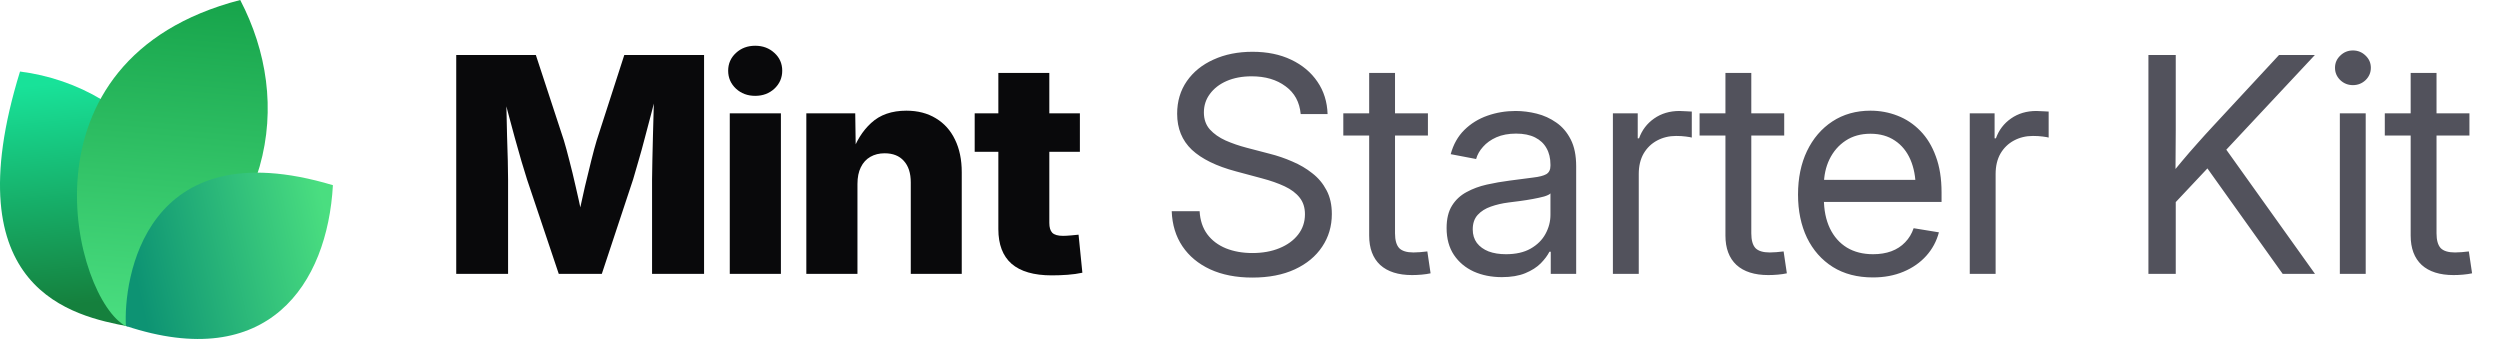
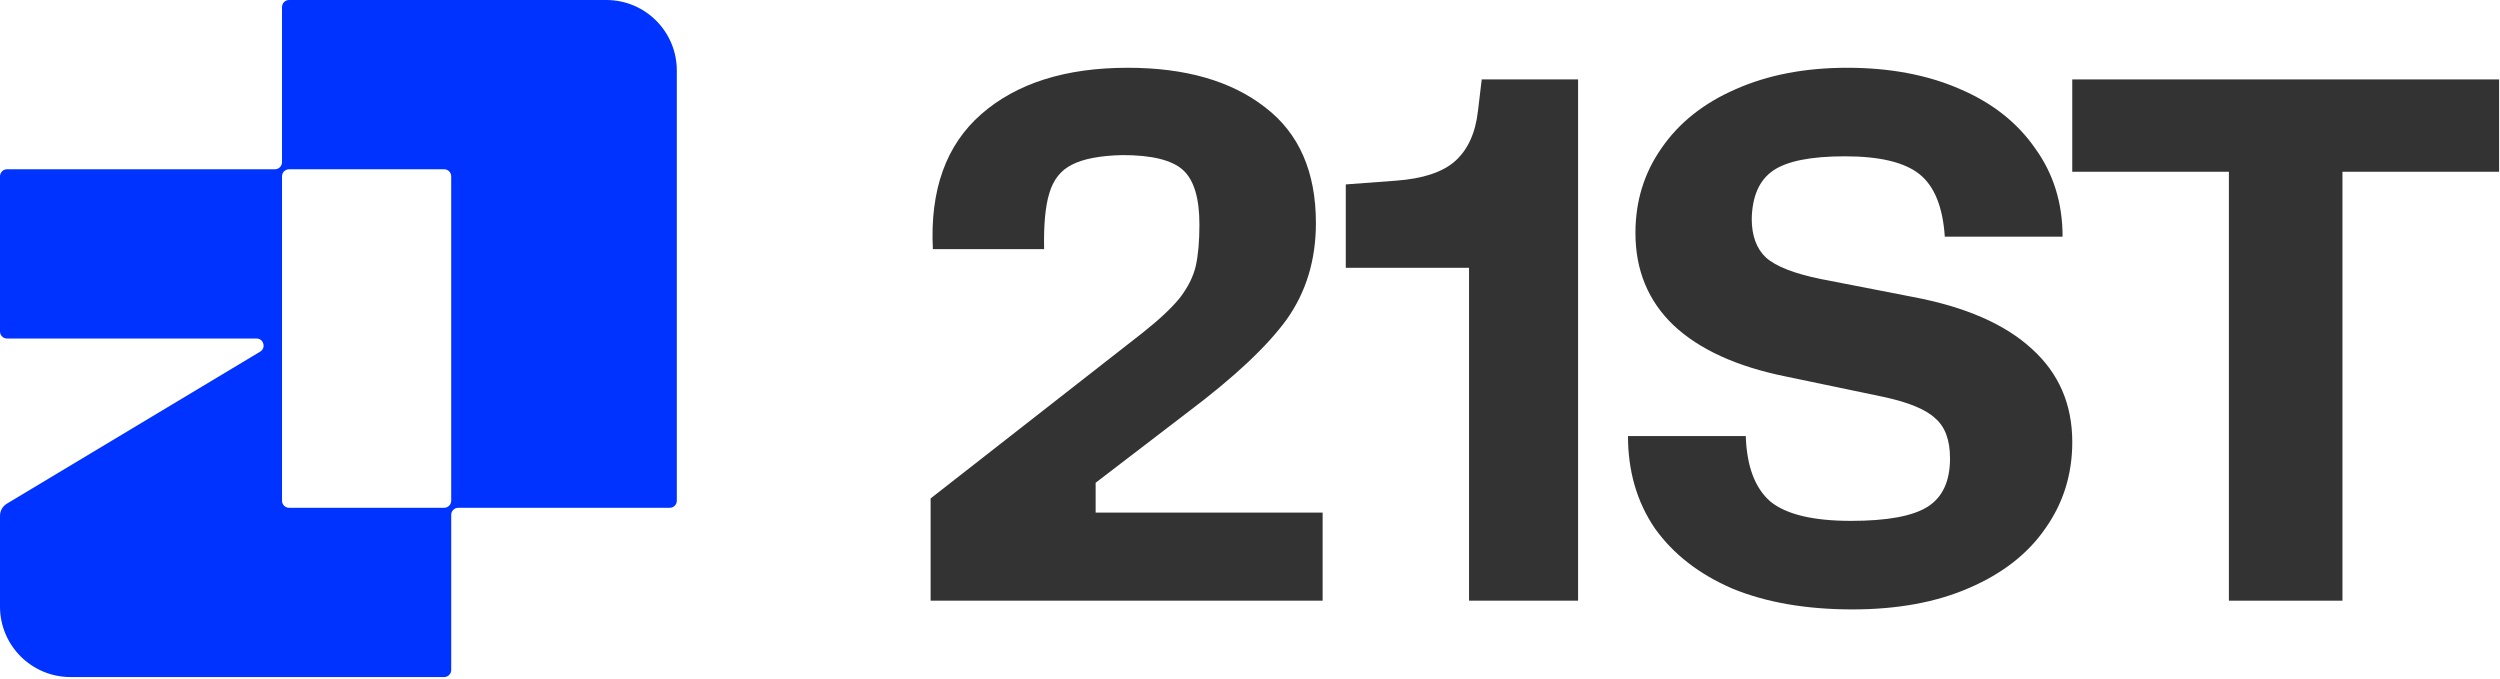
- <svg xmlns="http://www.w3.org/2000/svg" width="177" height="24" viewBox="0 0 177 24" fill="none">
-   <path d="M9.061 23.108C5.268 22.377 -3.391 20.627 1.417 5.064C9.634 6.099 16.973 14.064 9.061 23.108Z" fill="url(#paint0_linear_17557_2020)" />
-   <path d="M8.919 23.094C5.276 21.222 0.784 4.209 17.007 0C20.757 7.193 19.621 16.545 8.919 23.094Z" fill="url(#paint1_linear_17557_2020)" />
-   <path d="M8.914 23.079C8.735 19.882 10.159 9.085 23.57 13.111C23.181 20.123 18.984 26.418 8.914 23.079Z" fill="url(#paint2_linear_17557_2020)" />
-   <path d="M32.301 19.392V3.894H37.938L39.925 9.948C40.036 10.315 40.164 10.787 40.31 11.362C40.462 11.938 40.611 12.552 40.757 13.204C40.91 13.855 41.048 14.483 41.173 15.086C41.305 15.682 41.412 16.192 41.495 16.615H40.695C40.771 16.192 40.871 15.682 40.996 15.086C41.128 14.49 41.267 13.866 41.412 13.214C41.565 12.562 41.714 11.948 41.86 11.373C42.005 10.79 42.133 10.315 42.244 9.948L44.2 3.894H49.848V19.392H46.166V12.704C46.166 12.357 46.173 11.917 46.187 11.383C46.2 10.849 46.214 10.27 46.228 9.646C46.249 9.022 46.266 8.391 46.28 7.753C46.301 7.115 46.311 6.519 46.311 5.964H46.623C46.485 6.561 46.332 7.181 46.166 7.826C45.999 8.471 45.833 9.102 45.666 9.719C45.507 10.336 45.351 10.901 45.198 11.414C45.053 11.928 44.928 12.357 44.824 12.704L42.608 19.392H39.561L37.314 12.704C37.203 12.357 37.072 11.928 36.919 11.414C36.773 10.901 36.614 10.34 36.441 9.729C36.274 9.112 36.104 8.481 35.931 7.836C35.764 7.192 35.608 6.567 35.463 5.964H35.827C35.834 6.512 35.844 7.105 35.858 7.743C35.872 8.374 35.886 9.005 35.9 9.636C35.92 10.26 35.938 10.839 35.952 11.373C35.965 11.907 35.972 12.351 35.972 12.704V19.392H32.301ZM51.668 19.392V8.024H55.288V19.392H51.668ZM53.468 6.786C52.927 6.786 52.473 6.616 52.105 6.276C51.738 5.93 51.554 5.507 51.554 5.007C51.554 4.508 51.738 4.088 52.105 3.749C52.473 3.409 52.927 3.239 53.468 3.239C54.009 3.239 54.463 3.409 54.83 3.749C55.198 4.082 55.382 4.501 55.382 5.007C55.382 5.507 55.198 5.93 54.83 6.276C54.463 6.616 54.009 6.786 53.468 6.786ZM60.708 13.027V19.392H57.088V8.024H60.551L60.593 10.967H60.281C60.593 10.024 61.061 9.268 61.685 8.7C62.309 8.124 63.138 7.836 64.171 7.836C64.975 7.836 65.672 8.017 66.262 8.377C66.851 8.731 67.302 9.234 67.614 9.885C67.933 10.537 68.092 11.307 68.092 12.194V19.392H64.483V12.912C64.483 12.26 64.32 11.754 63.994 11.394C63.675 11.033 63.221 10.853 62.632 10.853C62.25 10.853 61.914 10.936 61.623 11.102C61.332 11.269 61.106 11.515 60.947 11.841C60.787 12.16 60.708 12.555 60.708 13.027ZM76.456 8.024V10.749H69.008V8.024H76.456ZM70.683 5.163H74.292V15.783C74.292 16.102 74.361 16.334 74.5 16.48C74.646 16.625 74.899 16.698 75.259 16.698C75.405 16.698 75.596 16.688 75.831 16.667C76.074 16.646 76.251 16.629 76.362 16.615L76.632 19.309C76.313 19.378 75.963 19.427 75.582 19.455C75.207 19.482 74.836 19.496 74.469 19.496C73.2 19.496 72.25 19.222 71.619 18.674C70.995 18.127 70.683 17.308 70.683 16.22V5.163Z" fill="#09090B" />
-   <path d="M88.667 19.652C87.523 19.652 86.528 19.458 85.682 19.07C84.843 18.681 84.188 18.137 83.716 17.437C83.245 16.736 82.992 15.908 82.957 14.951H84.933C84.968 15.596 85.148 16.14 85.474 16.584C85.8 17.021 86.24 17.354 86.795 17.582C87.35 17.804 87.974 17.915 88.667 17.915C89.388 17.915 90.026 17.801 90.581 17.572C91.143 17.343 91.583 17.024 91.902 16.615C92.228 16.199 92.391 15.717 92.391 15.169C92.391 14.698 92.266 14.306 92.017 13.994C91.767 13.675 91.413 13.408 90.956 13.193C90.498 12.978 89.954 12.787 89.323 12.621L87.502 12.132C86.123 11.765 85.082 11.255 84.382 10.603C83.689 9.944 83.342 9.095 83.342 8.055C83.342 7.174 83.571 6.404 84.028 5.746C84.486 5.087 85.117 4.577 85.921 4.217C86.726 3.849 87.645 3.666 88.678 3.666C89.718 3.666 90.63 3.853 91.413 4.227C92.204 4.602 92.824 5.122 93.275 5.787C93.726 6.446 93.965 7.209 93.993 8.076H92.089C92.013 7.23 91.656 6.574 91.018 6.11C90.387 5.638 89.586 5.403 88.615 5.403C87.95 5.403 87.36 5.513 86.847 5.735C86.341 5.957 85.946 6.262 85.661 6.651C85.377 7.032 85.235 7.469 85.235 7.961C85.235 8.447 85.377 8.849 85.661 9.168C85.946 9.48 86.317 9.74 86.774 9.948C87.232 10.149 87.724 10.319 88.251 10.457L89.884 10.884C90.439 11.023 90.977 11.206 91.496 11.435C92.023 11.657 92.495 11.934 92.911 12.267C93.334 12.593 93.67 12.995 93.92 13.474C94.17 13.945 94.294 14.504 94.294 15.149C94.294 16.015 94.066 16.788 93.608 17.468C93.157 18.148 92.512 18.681 91.673 19.07C90.834 19.458 89.832 19.652 88.667 19.652ZM101.097 8.024V9.594H95.106V8.024H101.097ZM96.937 5.163H98.767V16.521C98.767 17 98.865 17.347 99.059 17.562C99.26 17.77 99.6 17.874 100.078 17.874C100.21 17.874 100.366 17.867 100.546 17.853C100.733 17.832 100.903 17.815 101.056 17.801L101.285 19.351C101.097 19.392 100.886 19.423 100.65 19.444C100.414 19.465 100.189 19.475 99.974 19.475C98.996 19.475 98.244 19.236 97.717 18.758C97.197 18.272 96.937 17.579 96.937 16.677V5.163ZM106.33 19.621C105.595 19.621 104.932 19.489 104.343 19.226C103.754 18.955 103.285 18.564 102.939 18.05C102.592 17.53 102.419 16.896 102.419 16.147C102.419 15.495 102.547 14.965 102.804 14.556C103.06 14.146 103.403 13.828 103.833 13.599C104.263 13.363 104.742 13.186 105.269 13.068C105.796 12.95 106.333 12.857 106.881 12.787C107.574 12.69 108.132 12.617 108.555 12.569C108.978 12.52 109.287 12.441 109.481 12.33C109.675 12.212 109.772 12.014 109.772 11.737V11.654C109.772 11.203 109.679 10.815 109.492 10.489C109.311 10.163 109.041 9.91 108.68 9.729C108.32 9.549 107.872 9.459 107.338 9.459C106.805 9.459 106.34 9.546 105.945 9.719C105.556 9.892 105.241 10.118 104.998 10.395C104.755 10.665 104.593 10.953 104.509 11.258L102.71 10.915C102.897 10.222 103.22 9.65 103.677 9.199C104.135 8.748 104.679 8.412 105.31 8.19C105.941 7.968 106.607 7.857 107.307 7.857C107.8 7.857 108.295 7.92 108.795 8.044C109.301 8.169 109.765 8.381 110.188 8.679C110.611 8.97 110.951 9.369 111.208 9.875C111.464 10.374 111.593 11.005 111.593 11.768V19.392H109.793V17.822H109.7C109.568 18.085 109.363 18.359 109.086 18.643C108.809 18.921 108.444 19.153 107.994 19.34C107.543 19.527 106.988 19.621 106.33 19.621ZM106.621 17.998C107.321 17.998 107.904 17.867 108.368 17.603C108.84 17.333 109.19 16.986 109.419 16.563C109.654 16.133 109.772 15.682 109.772 15.211V13.692C109.703 13.769 109.554 13.841 109.325 13.911C109.096 13.973 108.829 14.032 108.524 14.088C108.226 14.143 107.921 14.192 107.609 14.233C107.304 14.275 107.033 14.309 106.798 14.337C106.354 14.393 105.938 14.49 105.549 14.628C105.168 14.76 104.86 14.954 104.624 15.211C104.388 15.467 104.27 15.811 104.27 16.241C104.27 16.615 104.367 16.934 104.561 17.198C104.762 17.461 105.04 17.662 105.393 17.801C105.747 17.933 106.156 17.998 106.621 17.998ZM114.193 19.392V8.024H115.951V9.792H116.045C116.253 9.209 116.61 8.741 117.116 8.388C117.622 8.034 118.219 7.857 118.905 7.857C119.058 7.857 119.217 7.864 119.384 7.878C119.55 7.885 119.682 7.892 119.779 7.899V9.74C119.716 9.719 119.578 9.695 119.363 9.667C119.155 9.639 118.922 9.625 118.666 9.625C118.174 9.625 117.726 9.733 117.324 9.948C116.922 10.163 116.603 10.471 116.367 10.874C116.138 11.276 116.024 11.758 116.024 12.319V19.392H114.193ZM126.322 8.024V9.594H120.33V8.024H126.322ZM122.161 5.163H123.992V16.521C123.992 17 124.089 17.347 124.283 17.562C124.484 17.77 124.824 17.874 125.302 17.874C125.434 17.874 125.59 17.867 125.77 17.853C125.958 17.832 126.127 17.815 126.28 17.801L126.509 19.351C126.322 19.392 126.11 19.423 125.874 19.444C125.639 19.465 125.413 19.475 125.198 19.475C124.221 19.475 123.468 19.236 122.941 18.758C122.421 18.272 122.161 17.579 122.161 16.677V5.163ZM132.604 19.642C131.502 19.642 130.555 19.396 129.765 18.903C128.974 18.404 128.364 17.714 127.934 16.834C127.511 15.946 127.3 14.927 127.3 13.775C127.3 12.611 127.511 11.584 127.934 10.697C128.364 9.802 128.964 9.102 129.734 8.596C130.51 8.089 131.408 7.836 132.428 7.836C133.1 7.836 133.738 7.954 134.341 8.19C134.952 8.426 135.489 8.783 135.954 9.261C136.425 9.74 136.793 10.343 137.056 11.071C137.327 11.792 137.462 12.645 137.462 13.63V14.296H128.433V12.735H136.463L135.631 13.297C135.631 12.541 135.506 11.876 135.257 11.3C135.007 10.725 134.643 10.277 134.165 9.958C133.686 9.632 133.107 9.469 132.428 9.469C131.748 9.469 131.162 9.632 130.67 9.958C130.177 10.284 129.796 10.725 129.526 11.279C129.262 11.827 129.13 12.441 129.13 13.12V14.046C129.13 14.864 129.273 15.572 129.557 16.168C129.841 16.757 130.243 17.211 130.763 17.53C131.283 17.842 131.901 17.998 132.615 17.998C133.093 17.998 133.523 17.929 133.905 17.79C134.293 17.645 134.619 17.433 134.882 17.156C135.153 16.879 135.354 16.546 135.486 16.157L137.275 16.449C137.108 17.08 136.81 17.634 136.38 18.113C135.95 18.591 135.413 18.966 134.768 19.236C134.123 19.507 133.402 19.642 132.604 19.642ZM139.459 19.392V8.024H141.217V9.792H141.311C141.519 9.209 141.876 8.741 142.382 8.388C142.888 8.034 143.485 7.857 144.171 7.857C144.324 7.857 144.483 7.864 144.649 7.878C144.816 7.885 144.948 7.892 145.045 7.899V9.74C144.982 9.719 144.844 9.695 144.629 9.667C144.421 9.639 144.188 9.625 143.932 9.625C143.439 9.625 142.992 9.733 142.59 9.948C142.188 10.163 141.869 10.471 141.633 10.874C141.404 11.276 141.29 11.758 141.29 12.319V19.392H139.459ZM153.429 14.961V12.715C153.783 12.257 154.136 11.82 154.49 11.404C154.844 10.981 155.204 10.565 155.572 10.156C155.939 9.74 156.314 9.327 156.695 8.918L161.355 3.894H163.893L157.277 10.967H157.184L153.429 14.961ZM152.108 19.392V3.894H154.043V9.241L154.022 12.559L154.043 13.505V19.392H152.108ZM161.615 19.392L155.967 11.477L157.173 9.969L163.903 19.392H161.615ZM165.661 19.392V8.024H167.492V19.392H165.661ZM166.587 6.027C166.24 6.027 165.942 5.909 165.692 5.673C165.443 5.43 165.318 5.139 165.318 4.799C165.318 4.459 165.443 4.172 165.692 3.936C165.942 3.693 166.24 3.572 166.587 3.572C166.934 3.572 167.232 3.693 167.482 3.936C167.731 4.172 167.856 4.459 167.856 4.799C167.856 5.139 167.731 5.43 167.482 5.673C167.232 5.909 166.934 6.027 166.587 6.027ZM174.836 8.024V9.594H168.844V8.024H174.836ZM170.675 5.163H172.506V16.521C172.506 17 172.603 17.347 172.797 17.562C172.998 17.77 173.338 17.874 173.816 17.874C173.948 17.874 174.104 17.867 174.284 17.853C174.472 17.832 174.641 17.815 174.794 17.801L175.023 19.351C174.836 19.392 174.624 19.423 174.388 19.444C174.153 19.465 173.927 19.475 173.712 19.475C172.735 19.475 171.982 19.236 171.455 18.758C170.935 18.272 170.675 17.579 170.675 16.677V5.163Z" fill="#52525C" />
-   <defs>
-     <linearGradient id="paint0_linear_17557_2020" x1="3.776" y1="5.916" x2="5.232" y2="21.559" gradientUnits="userSpaceOnUse">
-       <stop stop-color="#18E299" />
-       <stop offset="1" stop-color="#15803D" />
-     </linearGradient>
-     <linearGradient id="paint1_linear_17557_2020" x1="12.171" y1="-0.718" x2="10.19" y2="22.983" gradientUnits="userSpaceOnUse">
-       <stop stop-color="#16A34A" />
-       <stop offset="1" stop-color="#4ADE80" />
-     </linearGradient>
-     <linearGradient id="paint2_linear_17557_2020" x1="23.133" y1="15.353" x2="9.338" y2="18.52" gradientUnits="userSpaceOnUse">
-       <stop stop-color="#4ADE80" />
-       <stop offset="1" stop-color="#0D9373" />
-     </linearGradient>
-   </defs>
+ <svg xmlns="http://www.w3.org/2000/svg" width="1220" height="331" viewBox="0 0 1220 331" fill="none">
+   <path d="M1143.12 293.131H1087.7V83.818H1011.26V38.758H1219.56V83.818H1143.12V293.131Z" fill="black" fill-opacity="0.8" style="fill:black;fill-opacity:0.8;" />
+   <path d="M903.955 297.392C881.4 297.392 861.879 294.004 845.387 287.226C829.139 280.205 816.528 270.403 807.555 257.817C798.825 244.987 794.459 229.98 794.459 212.795H851.935C852.42 227.56 856.423 238.209 863.939 244.745C871.7 251.039 884.796 254.186 903.226 254.186C920.93 254.186 933.42 251.886 940.695 247.287C947.97 242.688 951.609 234.821 951.609 223.686C951.609 214.73 949.183 208.195 944.332 204.081C939.725 199.724 931.117 196.213 918.506 193.552L871.579 183.749C847.569 178.907 829.261 170.556 816.65 158.697C804.281 146.835 798.096 131.829 798.096 113.675C798.096 98.184 802.34 84.385 810.829 72.285C819.317 59.94 831.321 50.379 846.842 43.602C862.605 36.581 880.794 33.072 901.408 33.072C922.022 33.072 940.21 36.461 955.973 43.238C971.979 50.016 984.348 59.696 993.078 72.285C1002.05 84.629 1006.54 99.031 1006.54 115.491H949.062C948.091 100.967 943.969 90.801 936.694 84.99C929.418 79.182 917.292 76.278 900.318 76.278C883.826 76.278 872.185 78.577 865.394 83.175C858.605 87.774 855.087 95.642 854.846 106.776C854.846 115.005 857.149 121.299 861.757 125.657C866.608 130.014 875.581 133.522 888.675 136.186L933.421 144.898C959.127 149.741 978.527 158.211 991.623 170.314C1004.72 182.176 1011.27 197.304 1011.27 215.699C1011.27 231.432 1006.9 245.472 998.171 257.817C989.683 270.161 977.315 279.842 961.065 286.863C945.061 293.882 926.022 297.392 903.955 297.392Z" fill="black" fill-opacity="0.8" style="fill:black;fill-opacity:0.8;" />
+   <path d="M716.887 293.131V130.696H656.742V89.995L681.165 88.177C694.287 87.209 703.886 84.06 709.962 78.73C716.28 73.159 720.046 64.921 721.261 54.02L723.084 38.758H770.107V293.131H716.887Z" fill="black" fill-opacity="0.8" style="fill:black;fill-opacity:0.8;" />
+   <path d="M454.143 293.128V243.229L557.627 162.372C565.886 155.816 571.96 150.108 575.847 145.253C579.734 140.153 582.283 135.054 583.499 129.956C584.713 124.614 585.32 117.814 585.32 109.558C585.32 96.689 582.649 87.826 577.304 82.971C571.96 78.114 562.121 75.686 547.789 75.686C536.856 75.929 528.597 77.507 523.011 80.421C517.667 83.093 514.023 87.706 512.079 94.262C510.136 100.575 509.286 109.68 509.529 121.578H455.237C453.777 92.683 461.673 70.709 478.92 55.653C496.167 40.599 519.975 33.072 550.34 33.072C578.518 33.072 600.868 39.507 617.386 52.376C633.905 65.001 642.164 83.82 642.164 108.831C642.164 126.798 637.426 142.459 627.953 155.816C618.478 168.927 602.445 183.982 579.853 200.979L534.67 235.581V250.149H645.442V293.128H454.143Z" fill="black" fill-opacity="0.8" style="fill:black;fill-opacity:0.8;" />
+   <path fill-rule="evenodd" clip-rule="evenodd" d="M295.88 0C314.882 0 330.286 15.409 330.286 34.417V244.358C330.286 246.26 328.746 247.8 326.845 247.8H223.63C221.731 247.8 220.191 249.341 220.191 251.242V326.958C220.191 328.86 218.649 330.4 216.75 330.4H34.406C15.404 330.4 0 314.991 0 295.983V251.699C0 249.281 1.274 247.04 3.346 245.797L126.962 171.599C129.769 169.914 128.828 165.762 125.82 165.254L125.201 165.2H3.441C1.54 165.2 0 163.66 0 161.758V86.042C0 84.141 1.54 82.6 3.441 82.6H134.179C136.078 82.6 137.62 81.059 137.62 79.158V3.442C137.62 1.54 139.16 0 141.059 0H295.88ZM141.059 82.6C139.16 82.6 137.62 84.141 137.62 86.042V244.358C137.62 246.26 139.16 247.8 141.059 247.8H216.75C218.649 247.8 220.191 246.26 220.191 244.358V86.042C220.191 84.141 218.649 82.6 216.75 82.6H141.059Z" fill="#0033FF" style="fill:#0033FF;fill:color(display-p3 0 0.2 1);fill-opacity:1;" />
</svg>
